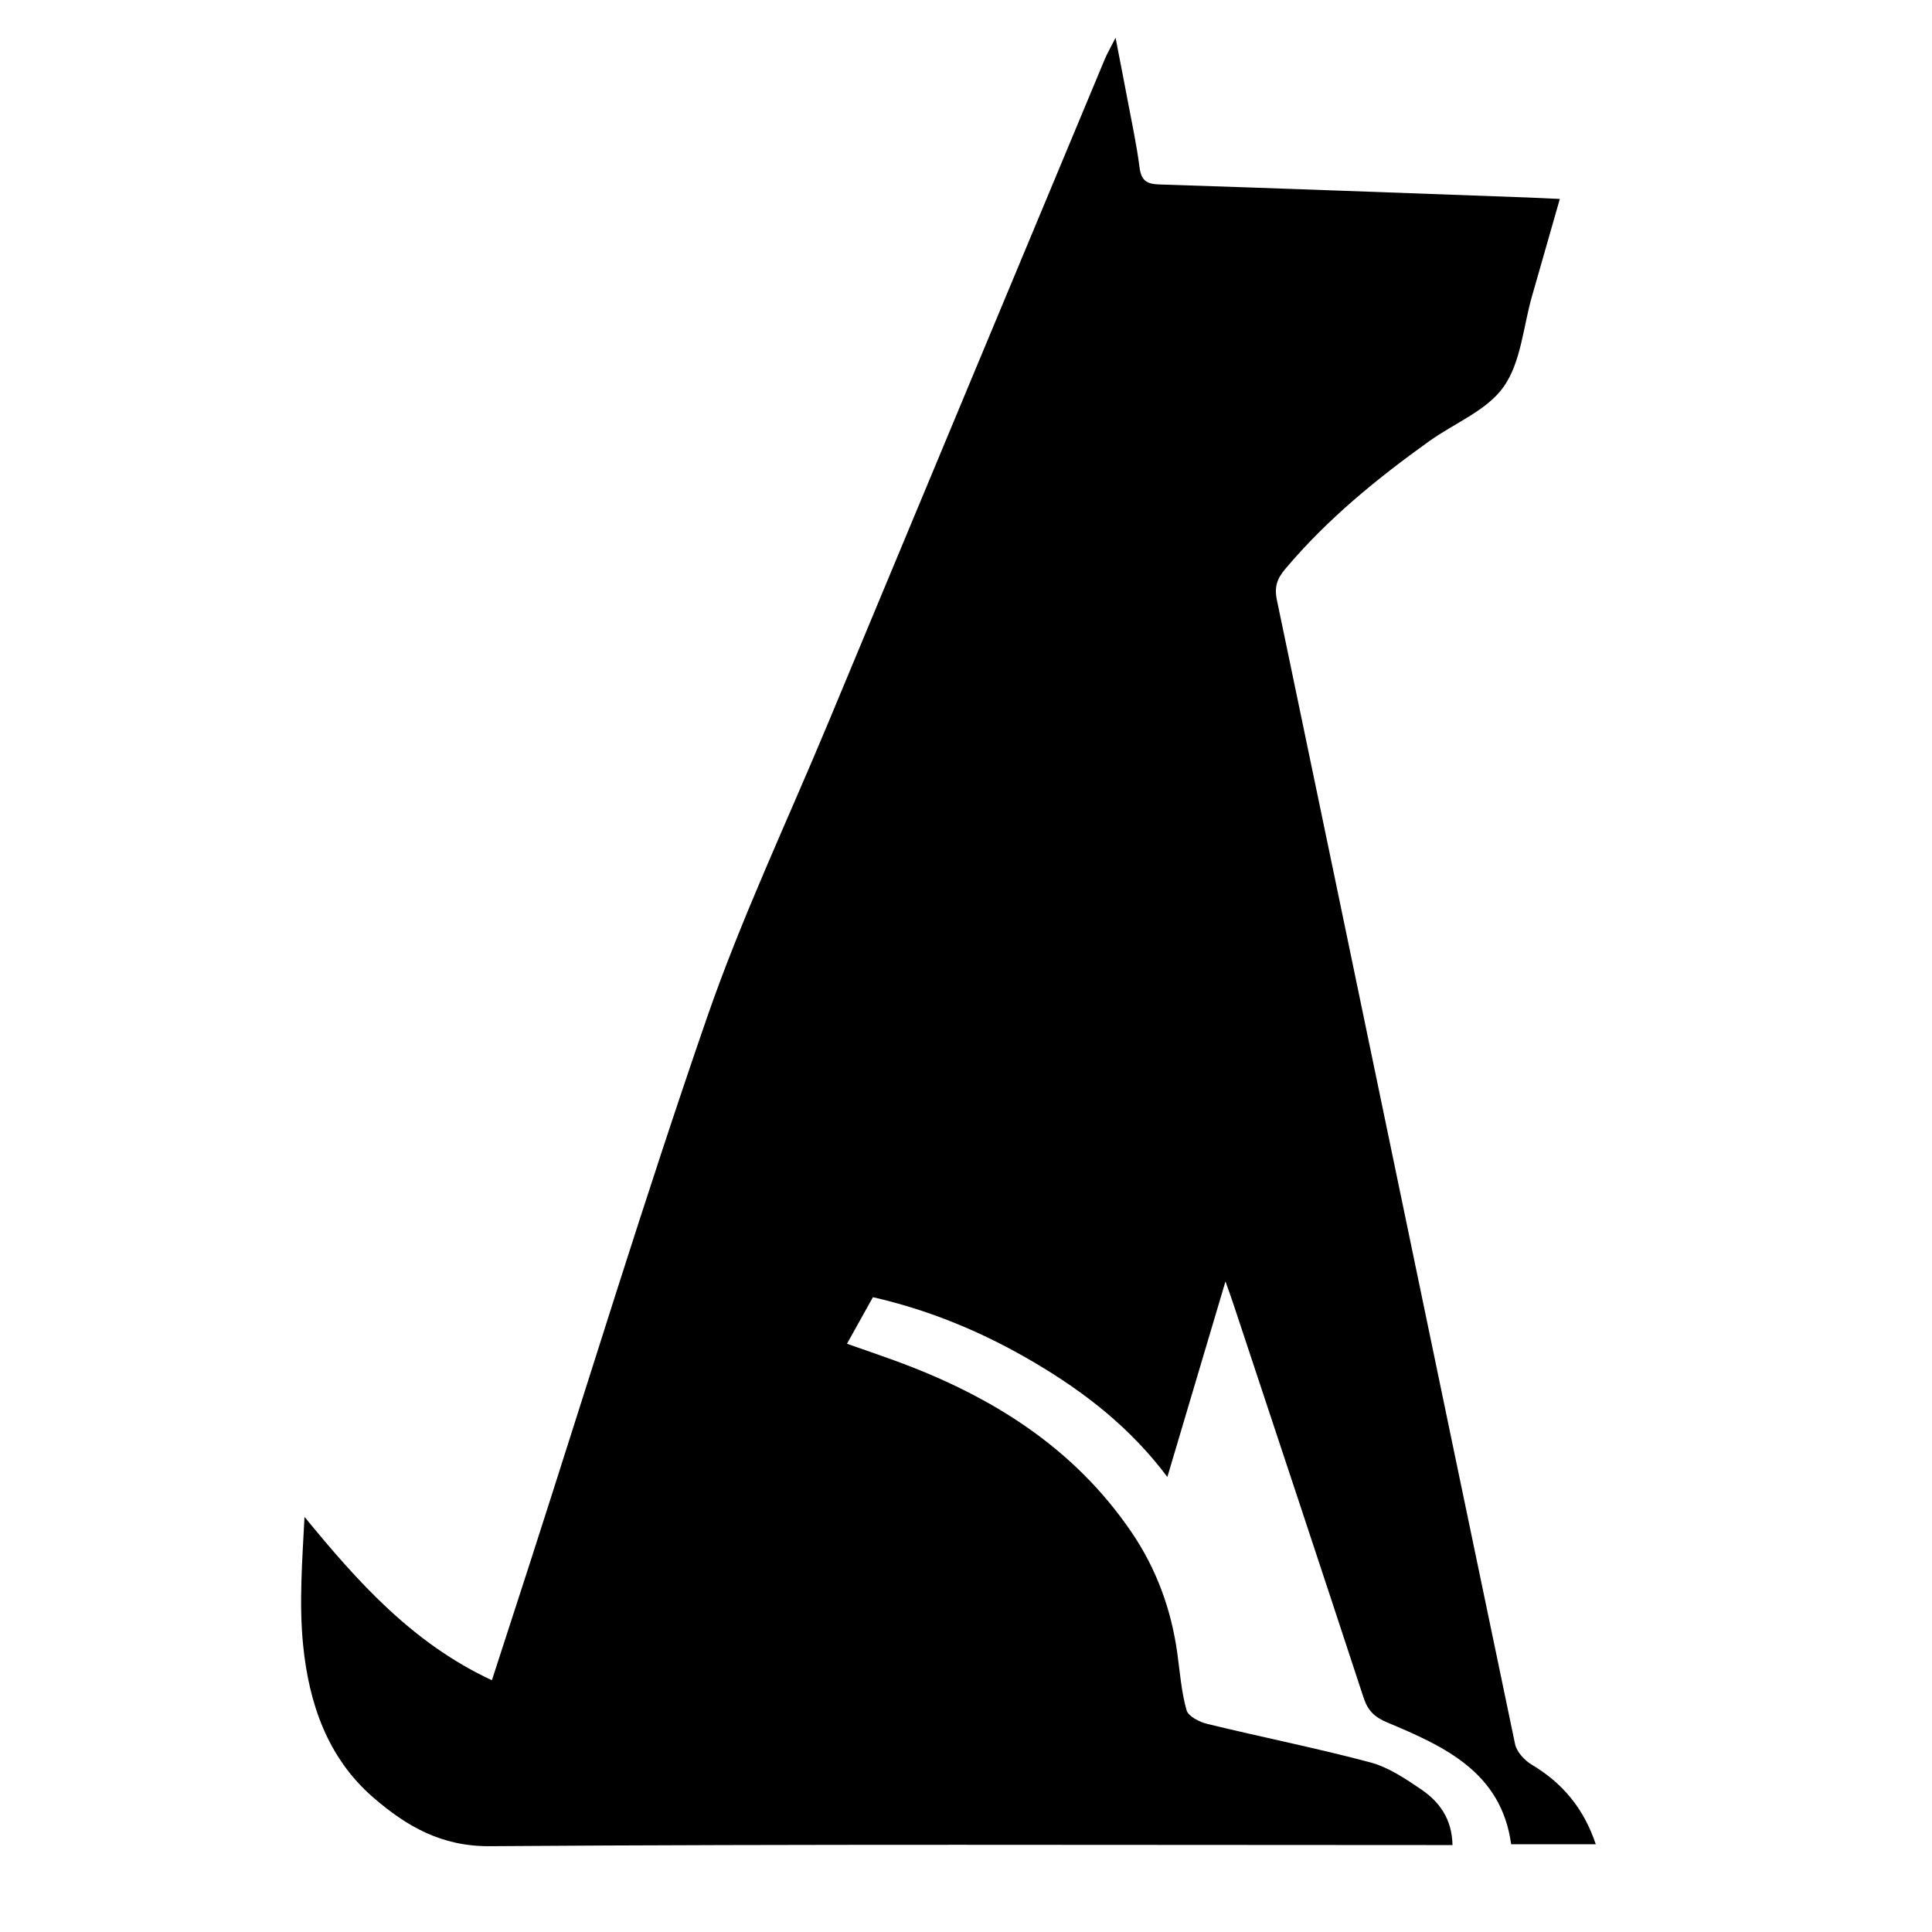
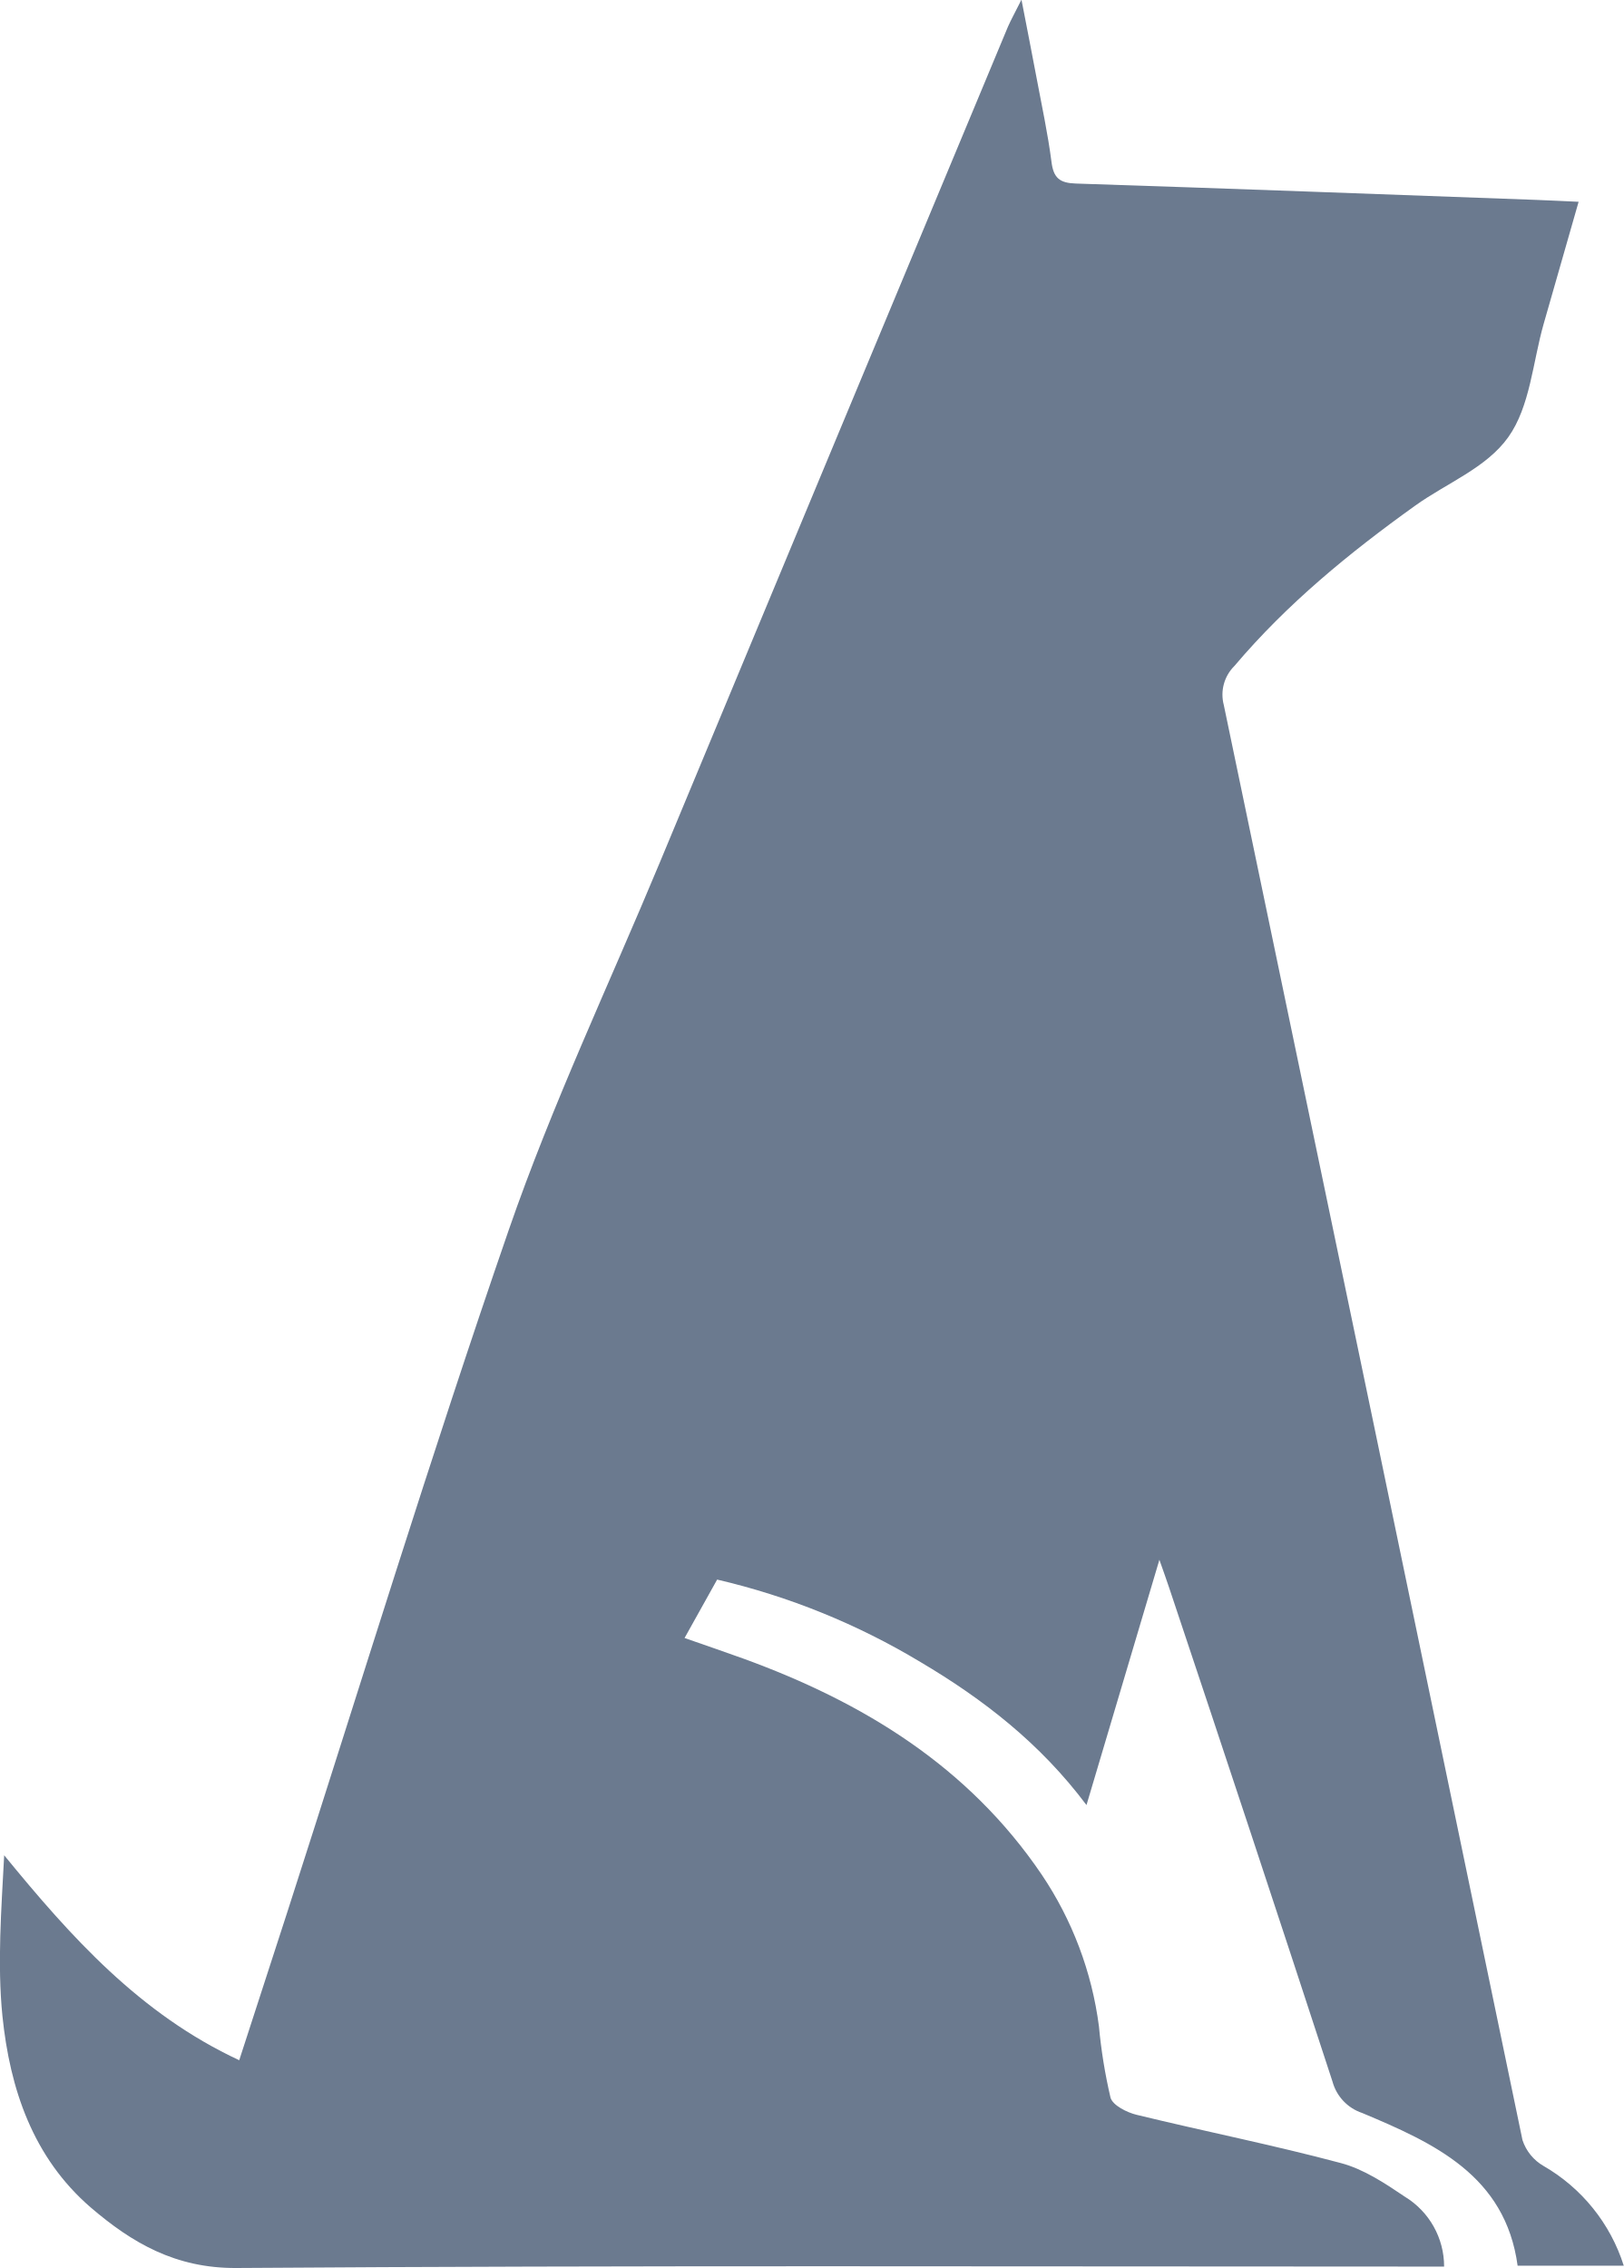
- <svg xmlns="http://www.w3.org/2000/svg" version="1.1" id="Layer_1" x="0px" y="0px" viewBox="0 0 360 360" style="enable-background:new 0 0 360 360;" xml:space="preserve">
-   <g>
-     <path d="M270.65,343.8c-1.92,0-3.46,0-4.99,0c-58.14,0-116.27-0.2-174.4,0.21c-9.06,0.06-15.52-3.74-21.67-9.04   c-8.59-7.42-12.03-17.62-13.11-28.44c-0.78-7.83-0.15-15.79,0.26-23.88c9.91,12.1,20.14,23.57,34.92,30.44   c2.41-7.44,4.79-14.73,7.14-22.02c10.91-33.81,21.3-67.81,32.91-101.38c6.43-18.59,14.89-36.47,22.47-54.66   c17.21-41.34,34.44-82.67,51.68-124c0.44-1.05,1.03-2.05,2.01-3.99c0.85,4.43,1.56,7.98,2.23,11.55c0.78,4.18,1.69,8.34,2.23,12.56   c0.31,2.42,1.24,3.14,3.66,3.22c22.8,0.73,45.6,1.6,68.4,2.42c1.9,0.07,3.8,0.17,6.26,0.28c-1.82,6.35-3.5,12.24-5.19,18.14   c-1.63,5.7-2.04,12.25-5.26,16.84c-3.12,4.44-9.17,6.78-13.86,10.14c-9.77,6.99-19.03,14.55-26.82,23.79   c-1.52,1.8-2.11,3.32-1.59,5.82c14.83,71.05,29.53,142.13,44.38,213.18c0.3,1.46,1.77,3.04,3.12,3.85   c5.77,3.44,9.7,8.18,11.92,14.82c-5.46,0-10.46,0-15.77,0c-1.83-13.42-12.41-18.22-23.1-22.7c-2.44-1.02-3.62-2.26-4.41-4.65   c-8.03-24.48-16.16-48.93-24.27-73.39c-0.4-1.21-0.84-2.41-1.45-4.14c-3.64,12.23-7.11,23.93-10.83,36.44   c-6.86-9.16-15.33-15.73-24.64-21.24c-9.36-5.54-19.27-9.75-30.22-12.26c-1.54,2.77-3.08,5.51-4.84,8.68   c3.22,1.13,5.98,2.07,8.73,3.07c17.82,6.48,33.41,16.03,44.31,32.07c4.65,6.84,7.39,14.39,8.52,22.56   c0.49,3.55,0.75,7.17,1.72,10.59c0.33,1.15,2.42,2.2,3.88,2.55c10.1,2.46,20.31,4.49,30.34,7.16c3.38,0.9,6.54,3.03,9.5,5.04   C268.19,335.73,270.56,338.9,270.65,343.8z" />
-   </g>
+ <svg xmlns="http://www.w3.org/2000/svg" id="Layer_1" data-name="Layer 1" viewBox="0 0 241.23 336.96">
+   <defs>
+     <style>.cls-1{fill:#6b7a8f;}</style>
+   </defs>
+   <path class="cls-1" d="M220.65,347.8h-5c-58.14,0-116.28-.2-174.41.21-9.06.06-15.52-3.74-21.66-9-8.59-7.42-12-17.62-13.11-28.44-.78-7.82-.16-15.79.26-23.88,9.91,12.11,20.14,23.57,34.92,30.45,2.41-7.44,4.79-14.73,7.14-22,10.91-33.82,21.3-67.81,32.91-101.38,6.43-18.59,14.9-36.47,22.47-54.66Q130,77,155.86,15c.44-1,1-2,2-4,.86,4.42,1.56,8,2.23,11.55.78,4.17,1.69,8.34,2.23,12.55.3,2.42,1.24,3.15,3.65,3.22,22.8.74,45.6,1.6,68.4,2.43,1.9.07,3.8.17,6.26.28-1.81,6.34-3.5,12.24-5.19,18.13-1.63,5.7-2,12.26-5.26,16.84S221,82.83,216.33,86.19c-9.77,7-19,14.55-26.83,23.8a6,6,0,0,0-1.58,5.81Q210.17,222.38,232.29,329a6.93,6.93,0,0,0,3.13,3.85,26.24,26.24,0,0,1,11.92,14.82H231.57c-1.83-13.41-12.41-18.21-23.09-22.69a6.79,6.79,0,0,1-4.41-4.66q-12-36.72-24.27-73.38c-.4-1.21-.84-2.41-1.45-4.15-3.63,12.23-7.11,23.93-10.83,36.44-6.86-9.16-15.34-15.73-24.65-21.24a104.62,104.62,0,0,0-30.22-12.26c-1.54,2.77-3.07,5.52-4.84,8.68,3.22,1.13,6,2.07,8.73,3.06,17.81,6.48,33.41,16,44.31,32.07a52.39,52.39,0,0,1,8.52,22.57,77.66,77.66,0,0,0,1.72,10.59c.33,1.14,2.42,2.2,3.88,2.55,10.1,2.46,20.31,4.49,30.34,7.17,3.39.9,6.55,3,9.51,5A12.14,12.14,0,0,1,220.65,347.8Z" transform="translate(-6.11 -11.05)" />
</svg>
